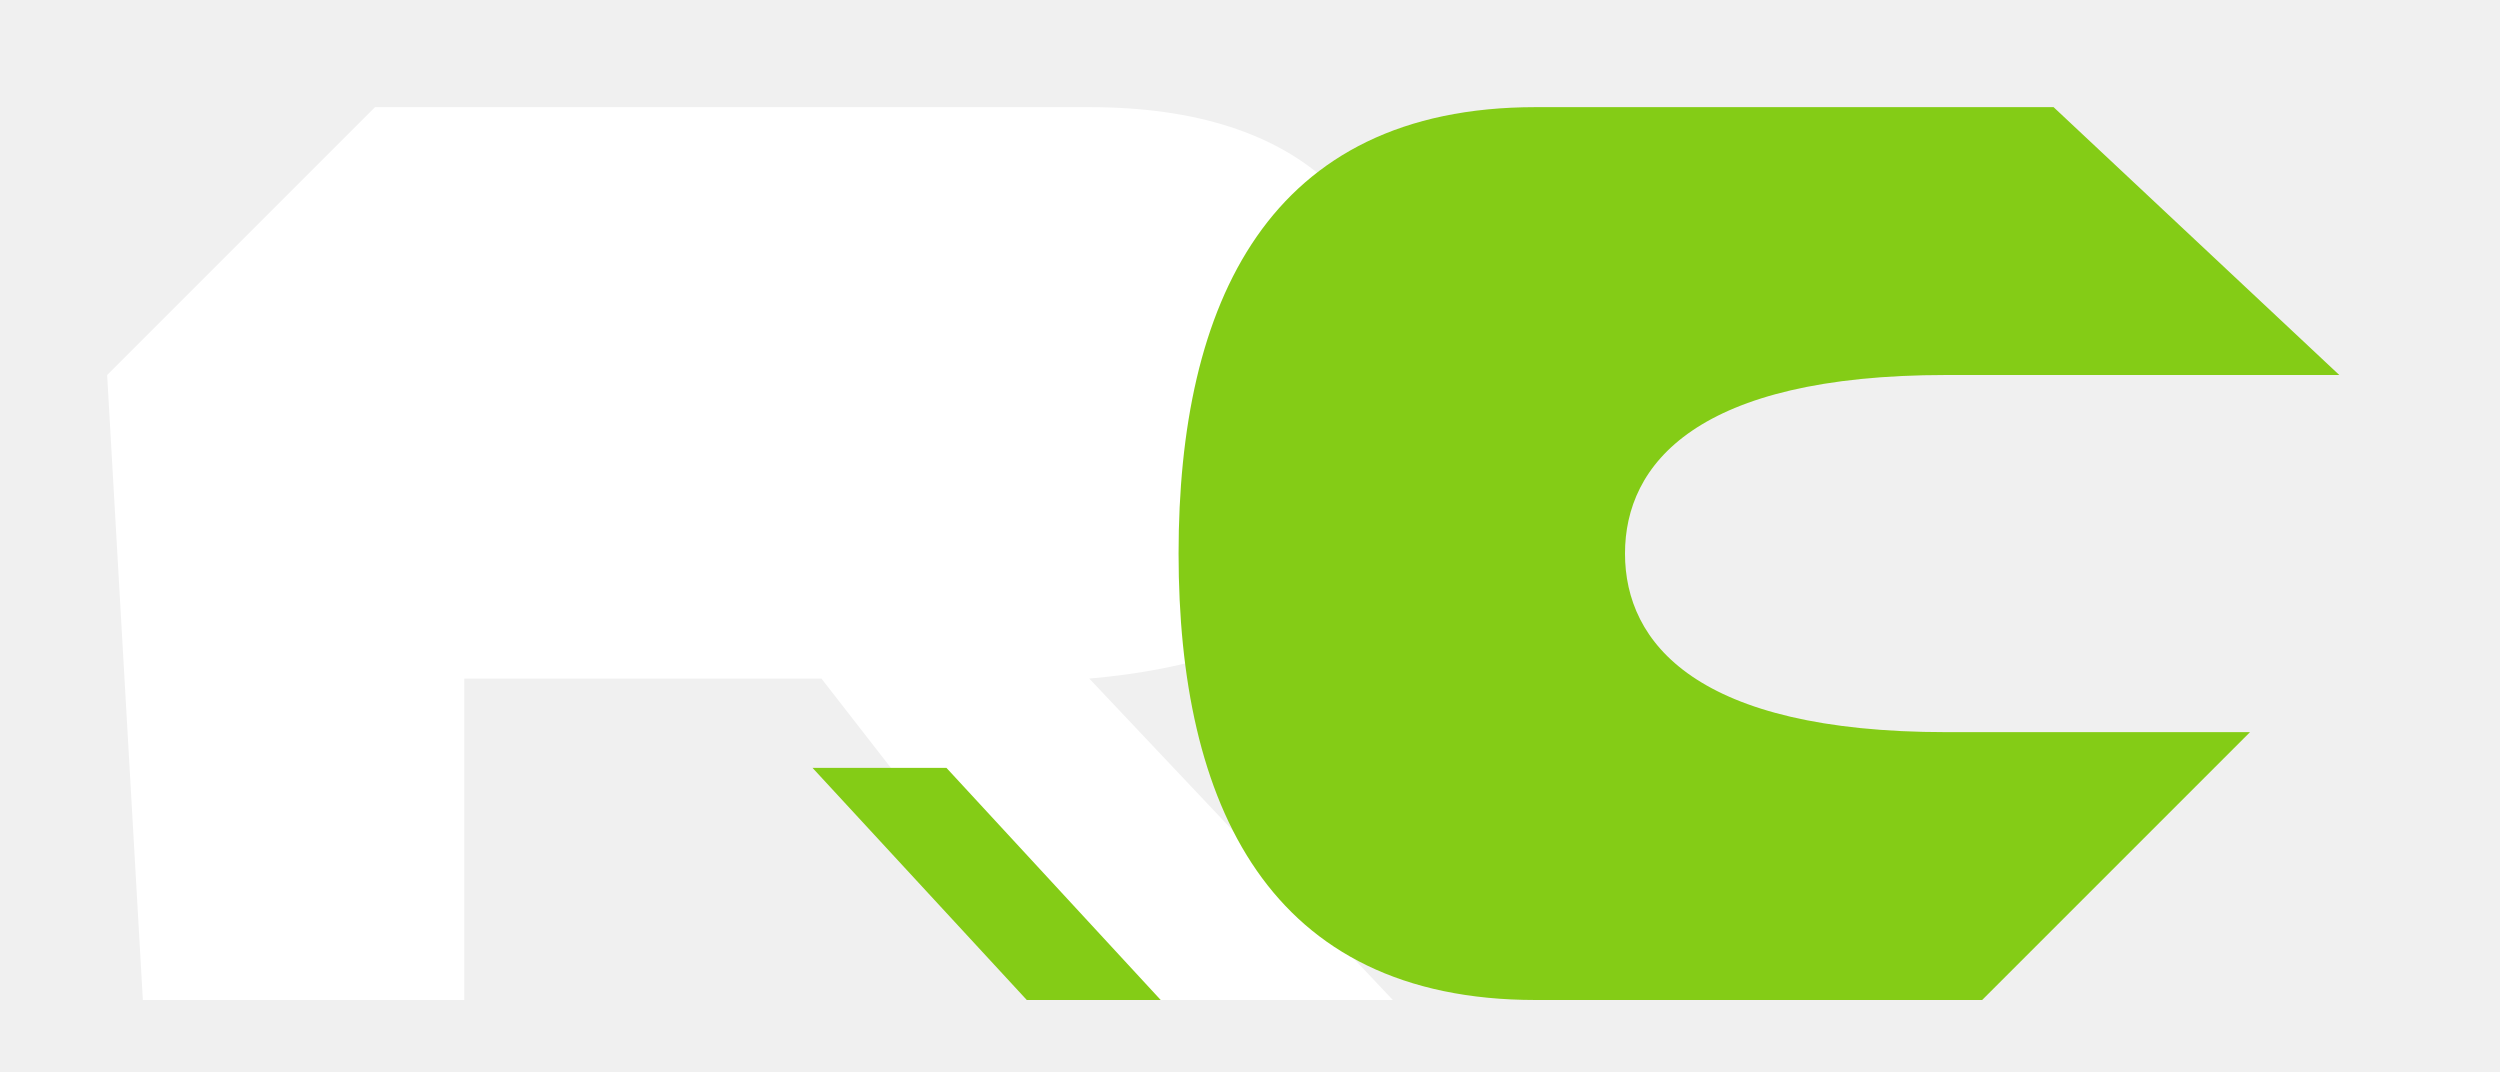
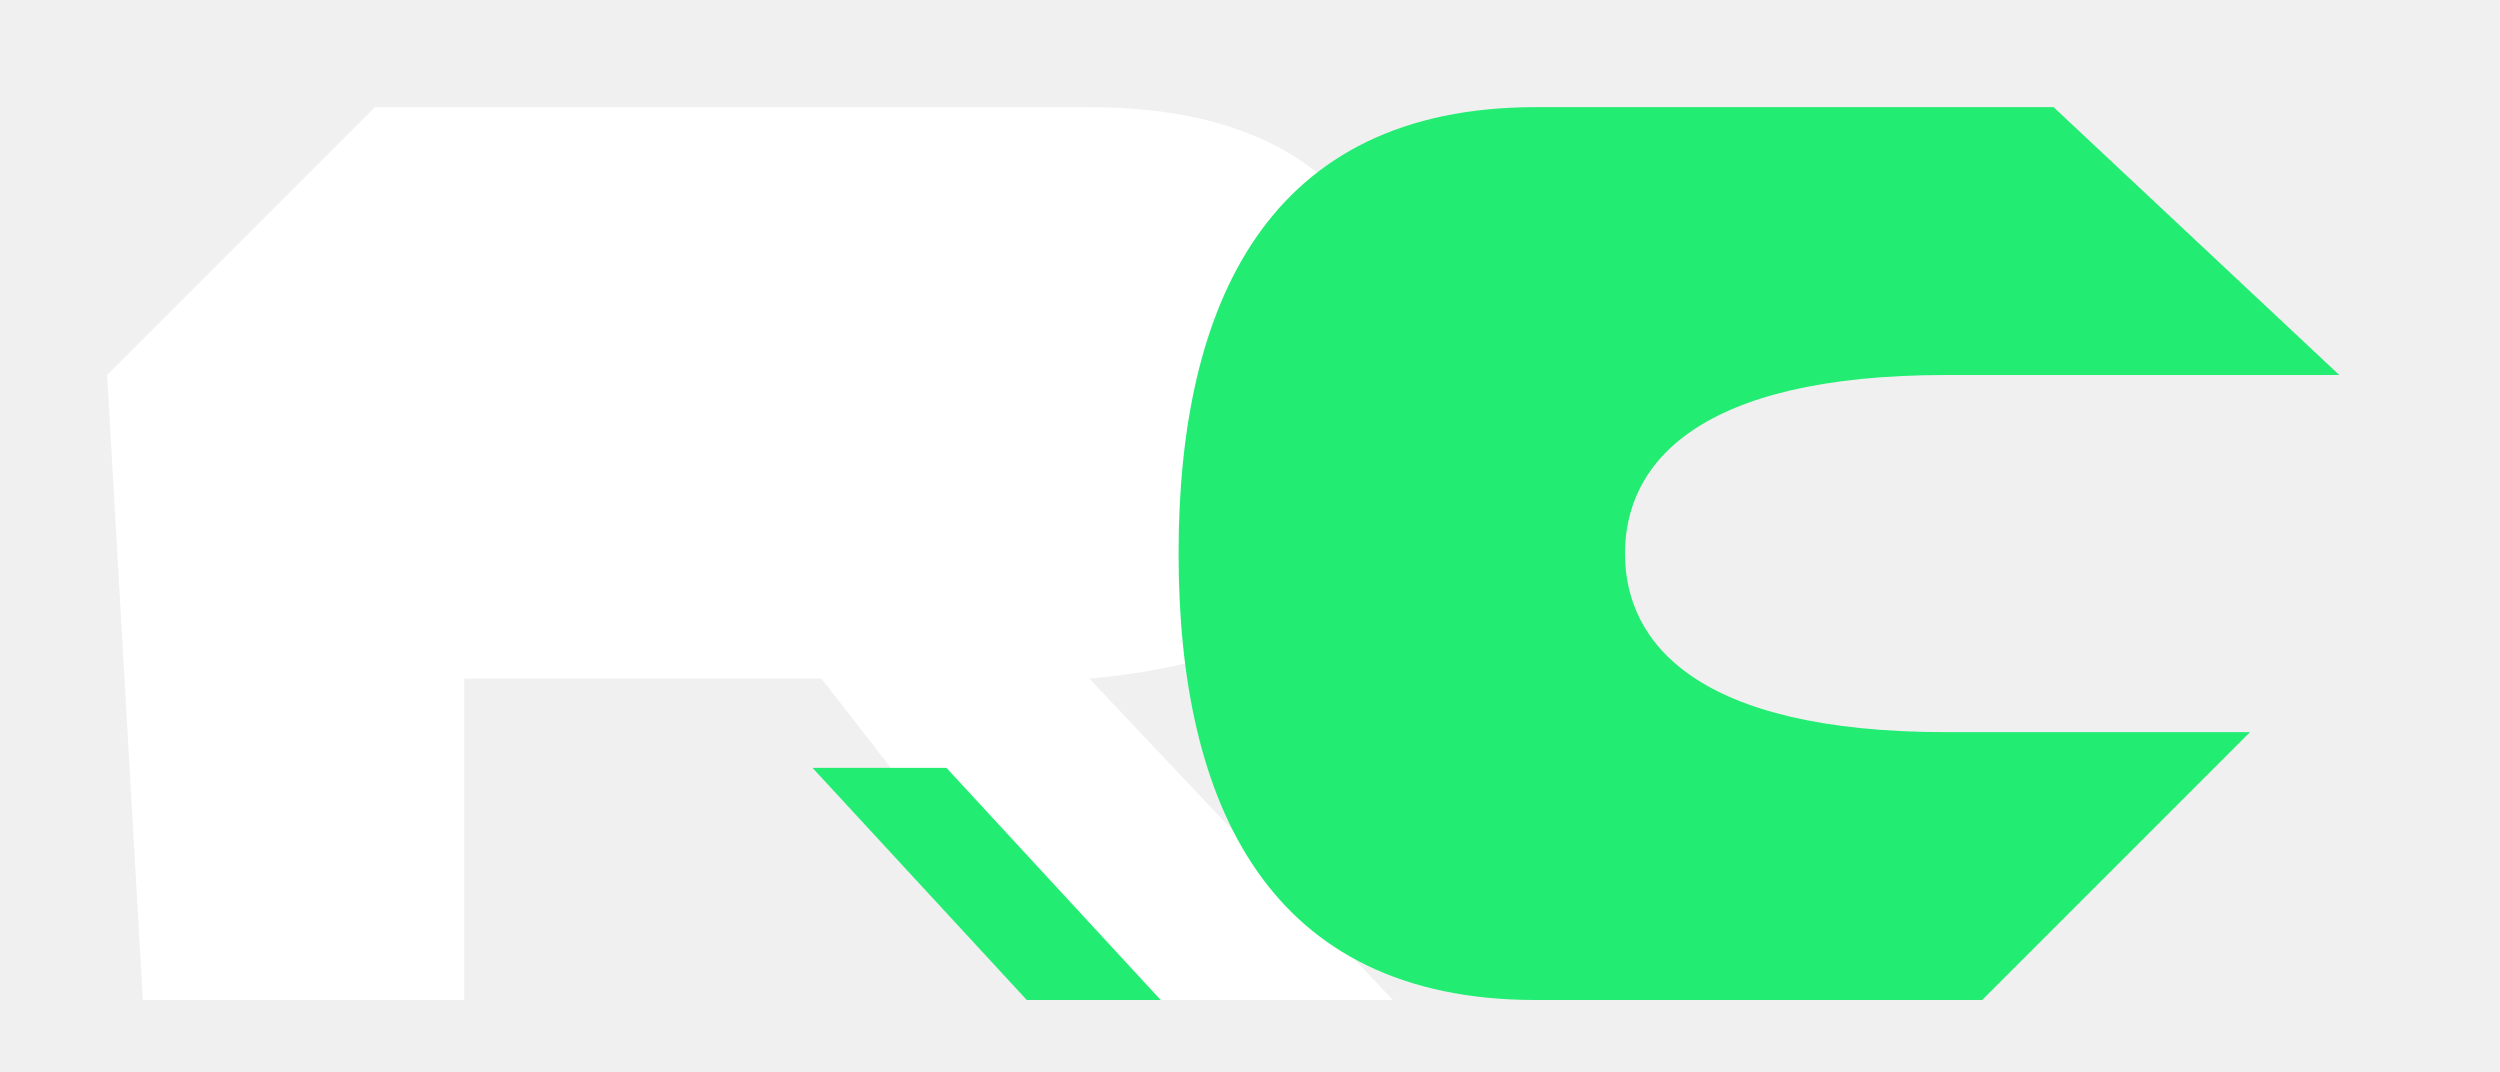
<svg xmlns="http://www.w3.org/2000/svg" viewBox="0 0 280 120" width="100%" height="100%" fill="none">
  <path d="M 12 42           L 42 12           L 122 12           C 146 12 158 24 158 45           C 158 64 145 74 122 76           L 156 112           L 120 112           L 92 76           L 52 76           L 52 112           L 16 112           Z           M 52 36           L 110 36           C 120 36 124 40 124 46           C 124 52 120 56 110 56           L 52 56           Z" fill="#FFFFFF" />
-   <path d="M 106 86 L 130 112 L 115 112 L 91 86 Z" fill="#84CC16" />
-   <path d="M 230 12           L 262 42           L 218 42           C 190 42 182 52 182 62           C 182 72 190 82 218 82           L 252 82           L 222 112           L 172 112           C 142 112 132 90 132 62           C 132 34 142 12 172 12           Z" fill="#84CC16" />
+   <path d="M 106 86 L 130 112 L 115 112 L 91 86 Z" fill="#22EC72" />
+   <path d="M 230 12           L 262 42           L 218 42           C 190 42 182 52 182 62           C 182 72 190 82 218 82           L 252 82           L 222 112           L 172 112           C 142 112 132 90 132 62           C 132 34 142 12 172 12           Z" fill="#22EC72" />
</svg>
